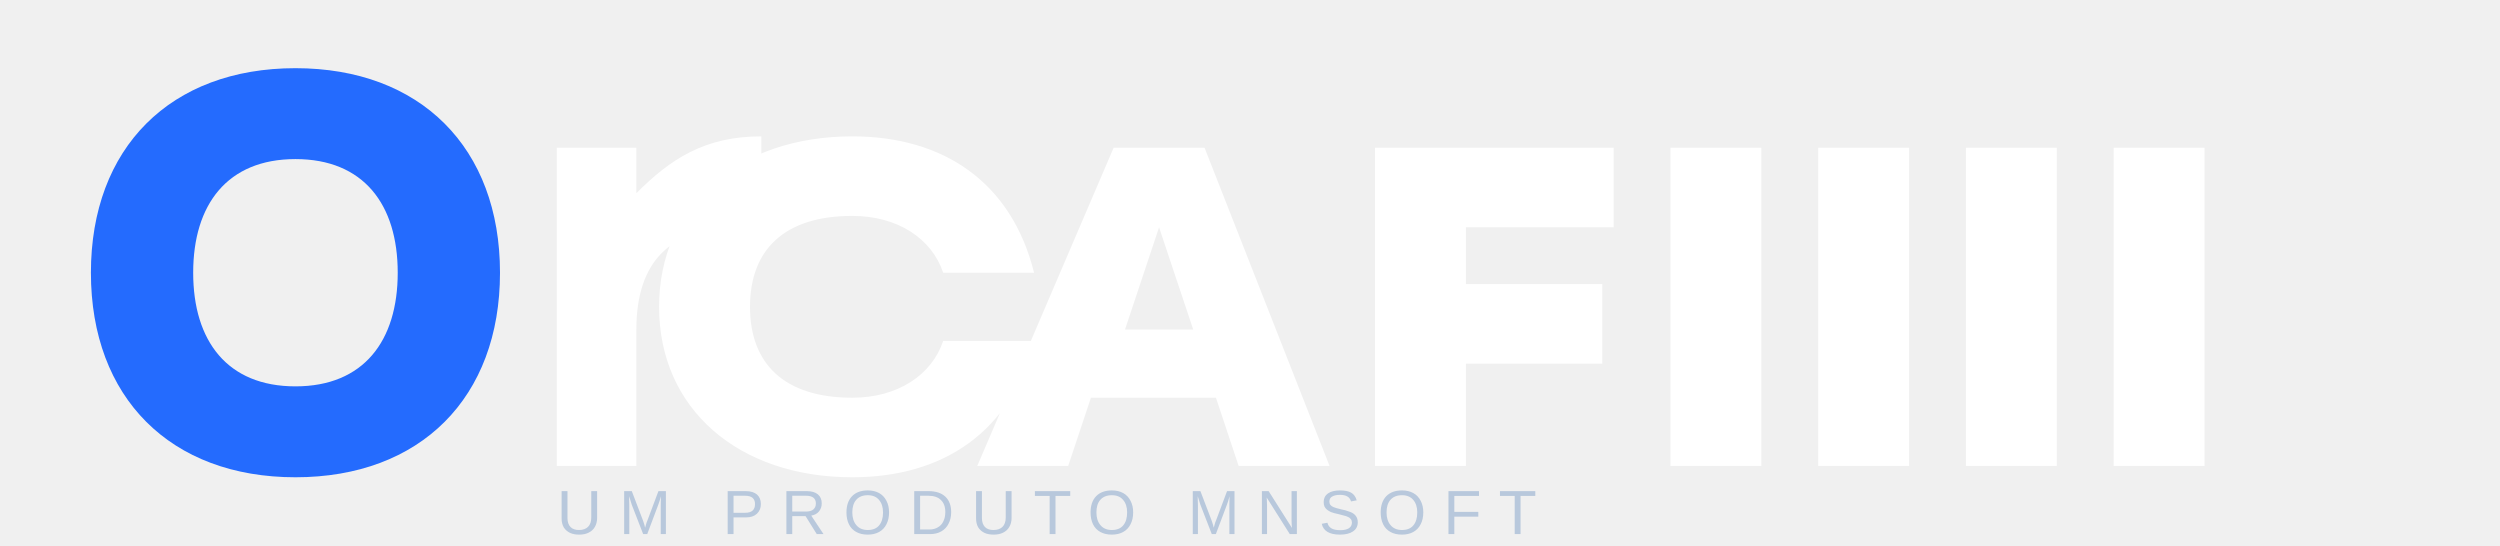
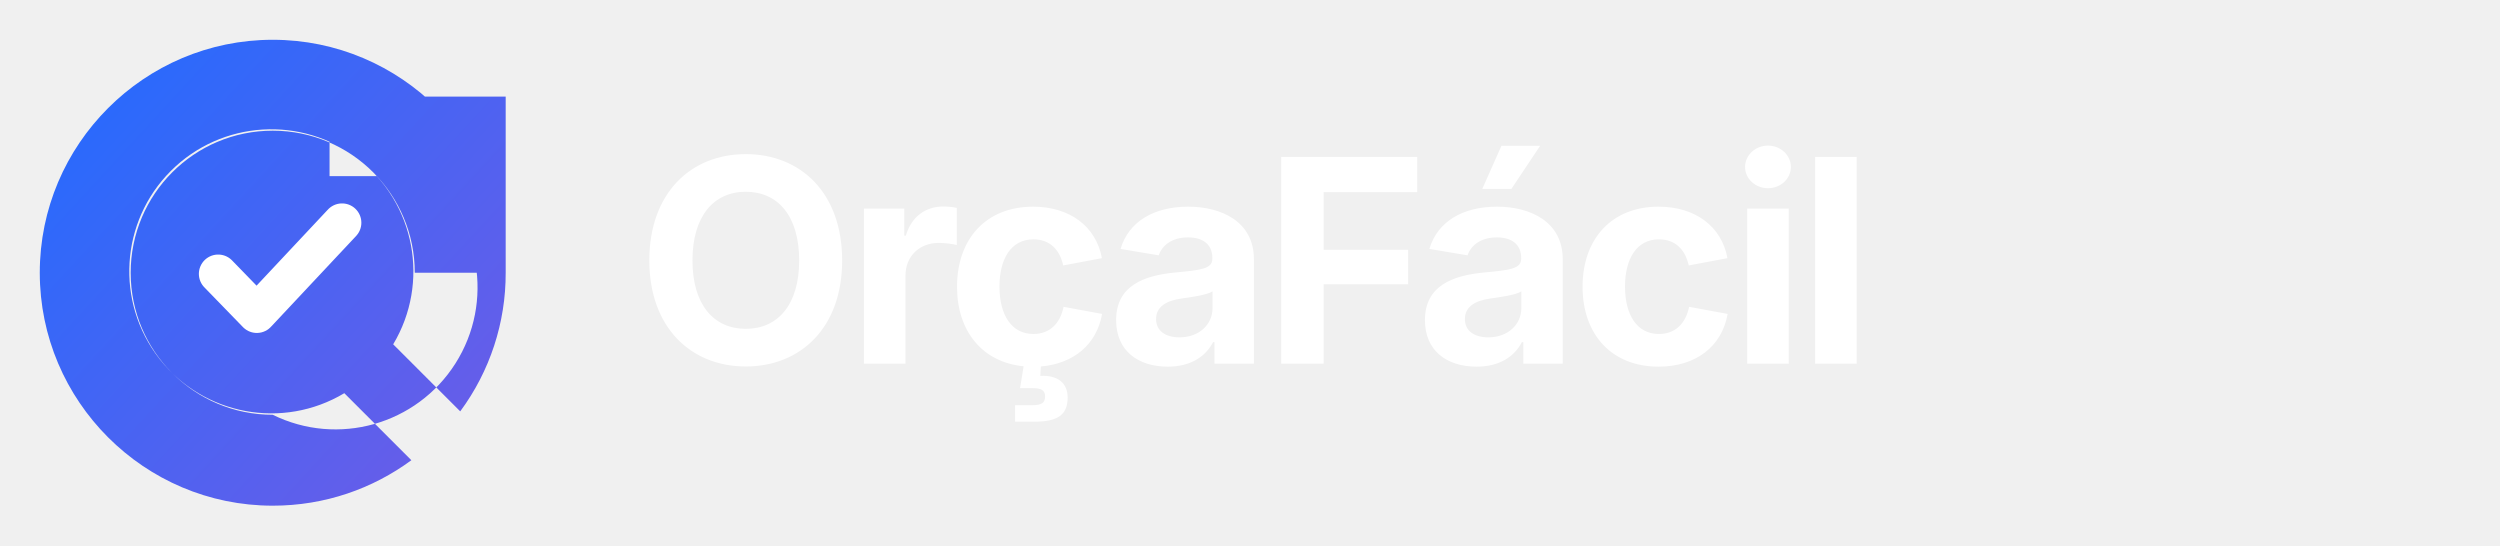
- <svg xmlns="http://www.w3.org/2000/svg" width="220" height="48" viewBox="0 0 220 48" role="img" aria-labelledby="t">
-   <path d="M8 24C8 13 15 6 26 6s18 7 18 18-7 18-18 18S8 35 8 24Zm9 0c0 6 3 10 9 10s9-4 9-10-3-10-9-10-9 4-9 10Z" fill="#246BFE" />
-   <path d="M49 13h7v4c3-3 6-5 11-5v8h-2c-6 0-9 3-9 9v12h-7V13Zm42 17c-2 8-8 12-16 12-10 0-17-6-17-15s7-15 17-15c8 0 14 4 16 12h-8c-1-3-4-5-8-5-6 0-9 3-9 8s3 8 9 8c4 0 7-2 8-5h8Zm7-17h8l11 28h-8l-2-6H96l-2 6h-8l12-28Zm1 16h6l-3-9-3 9Zm22-16h21v7h-13v5h12v7h-12v9h-8V13Zm26 0h8v28h-8V13Zm13 0h8v28h-8V13Zm13 0h8v28h-8V13Zm13 0h8v28h-8V13Z" fill="#ffffff" />
-   <text x="49" y="47" fill="#b8c8dc" font-family="Arial,sans-serif" font-size="5.5" letter-spacing="1.5">UM PRODUTO MNSOFT</text>
+ <svg xmlns="http://www.w3.org/2000/svg" width="220" height="48" viewBox="0 0 220 48" role="img" aria-labelledby="title">
+   <defs>
+     <linearGradient id="brand" x1="5" y1="7" x2="43" y2="42" gradientUnits="userSpaceOnUse">
+       <stop stop-color="#246BFE" />
+       <stop offset="1" stop-color="#6D5CE7" />
+     </linearGradient>
+   </defs>
+   <path d="M24 3.5C12.7 3.5 3.5 12.7 3.5 24S12.7 44.5 24 44.5c4.6 0 8.8-1.5 12.2-4l-5.9-5.9a12.5 12.5 0 1 1 4.3-4.3l5.9 5.9A20.4 20.4 0 0 0 44.5 24V8.5H29v7h8.3A12.5 12.5 0 0 1 24 36.5 12.5 12.5 0 1 1 36.5 24h8C44.5 12.7 35.3 3.5 24 3.5Z" fill="url(#brand)" />
+   <path d="m19.2 24.1 3.4 3.5 7.5-8" fill="none" stroke="#fff" stroke-width="3.4" stroke-linecap="round" stroke-linejoin="round" />
+   <text x="56" y="32" fill="#FFFFFF" font-family="Inter,Arial,sans-serif" font-size="25" font-weight="750" letter-spacing="-.8">OrçaFácil</text>
</svg>
